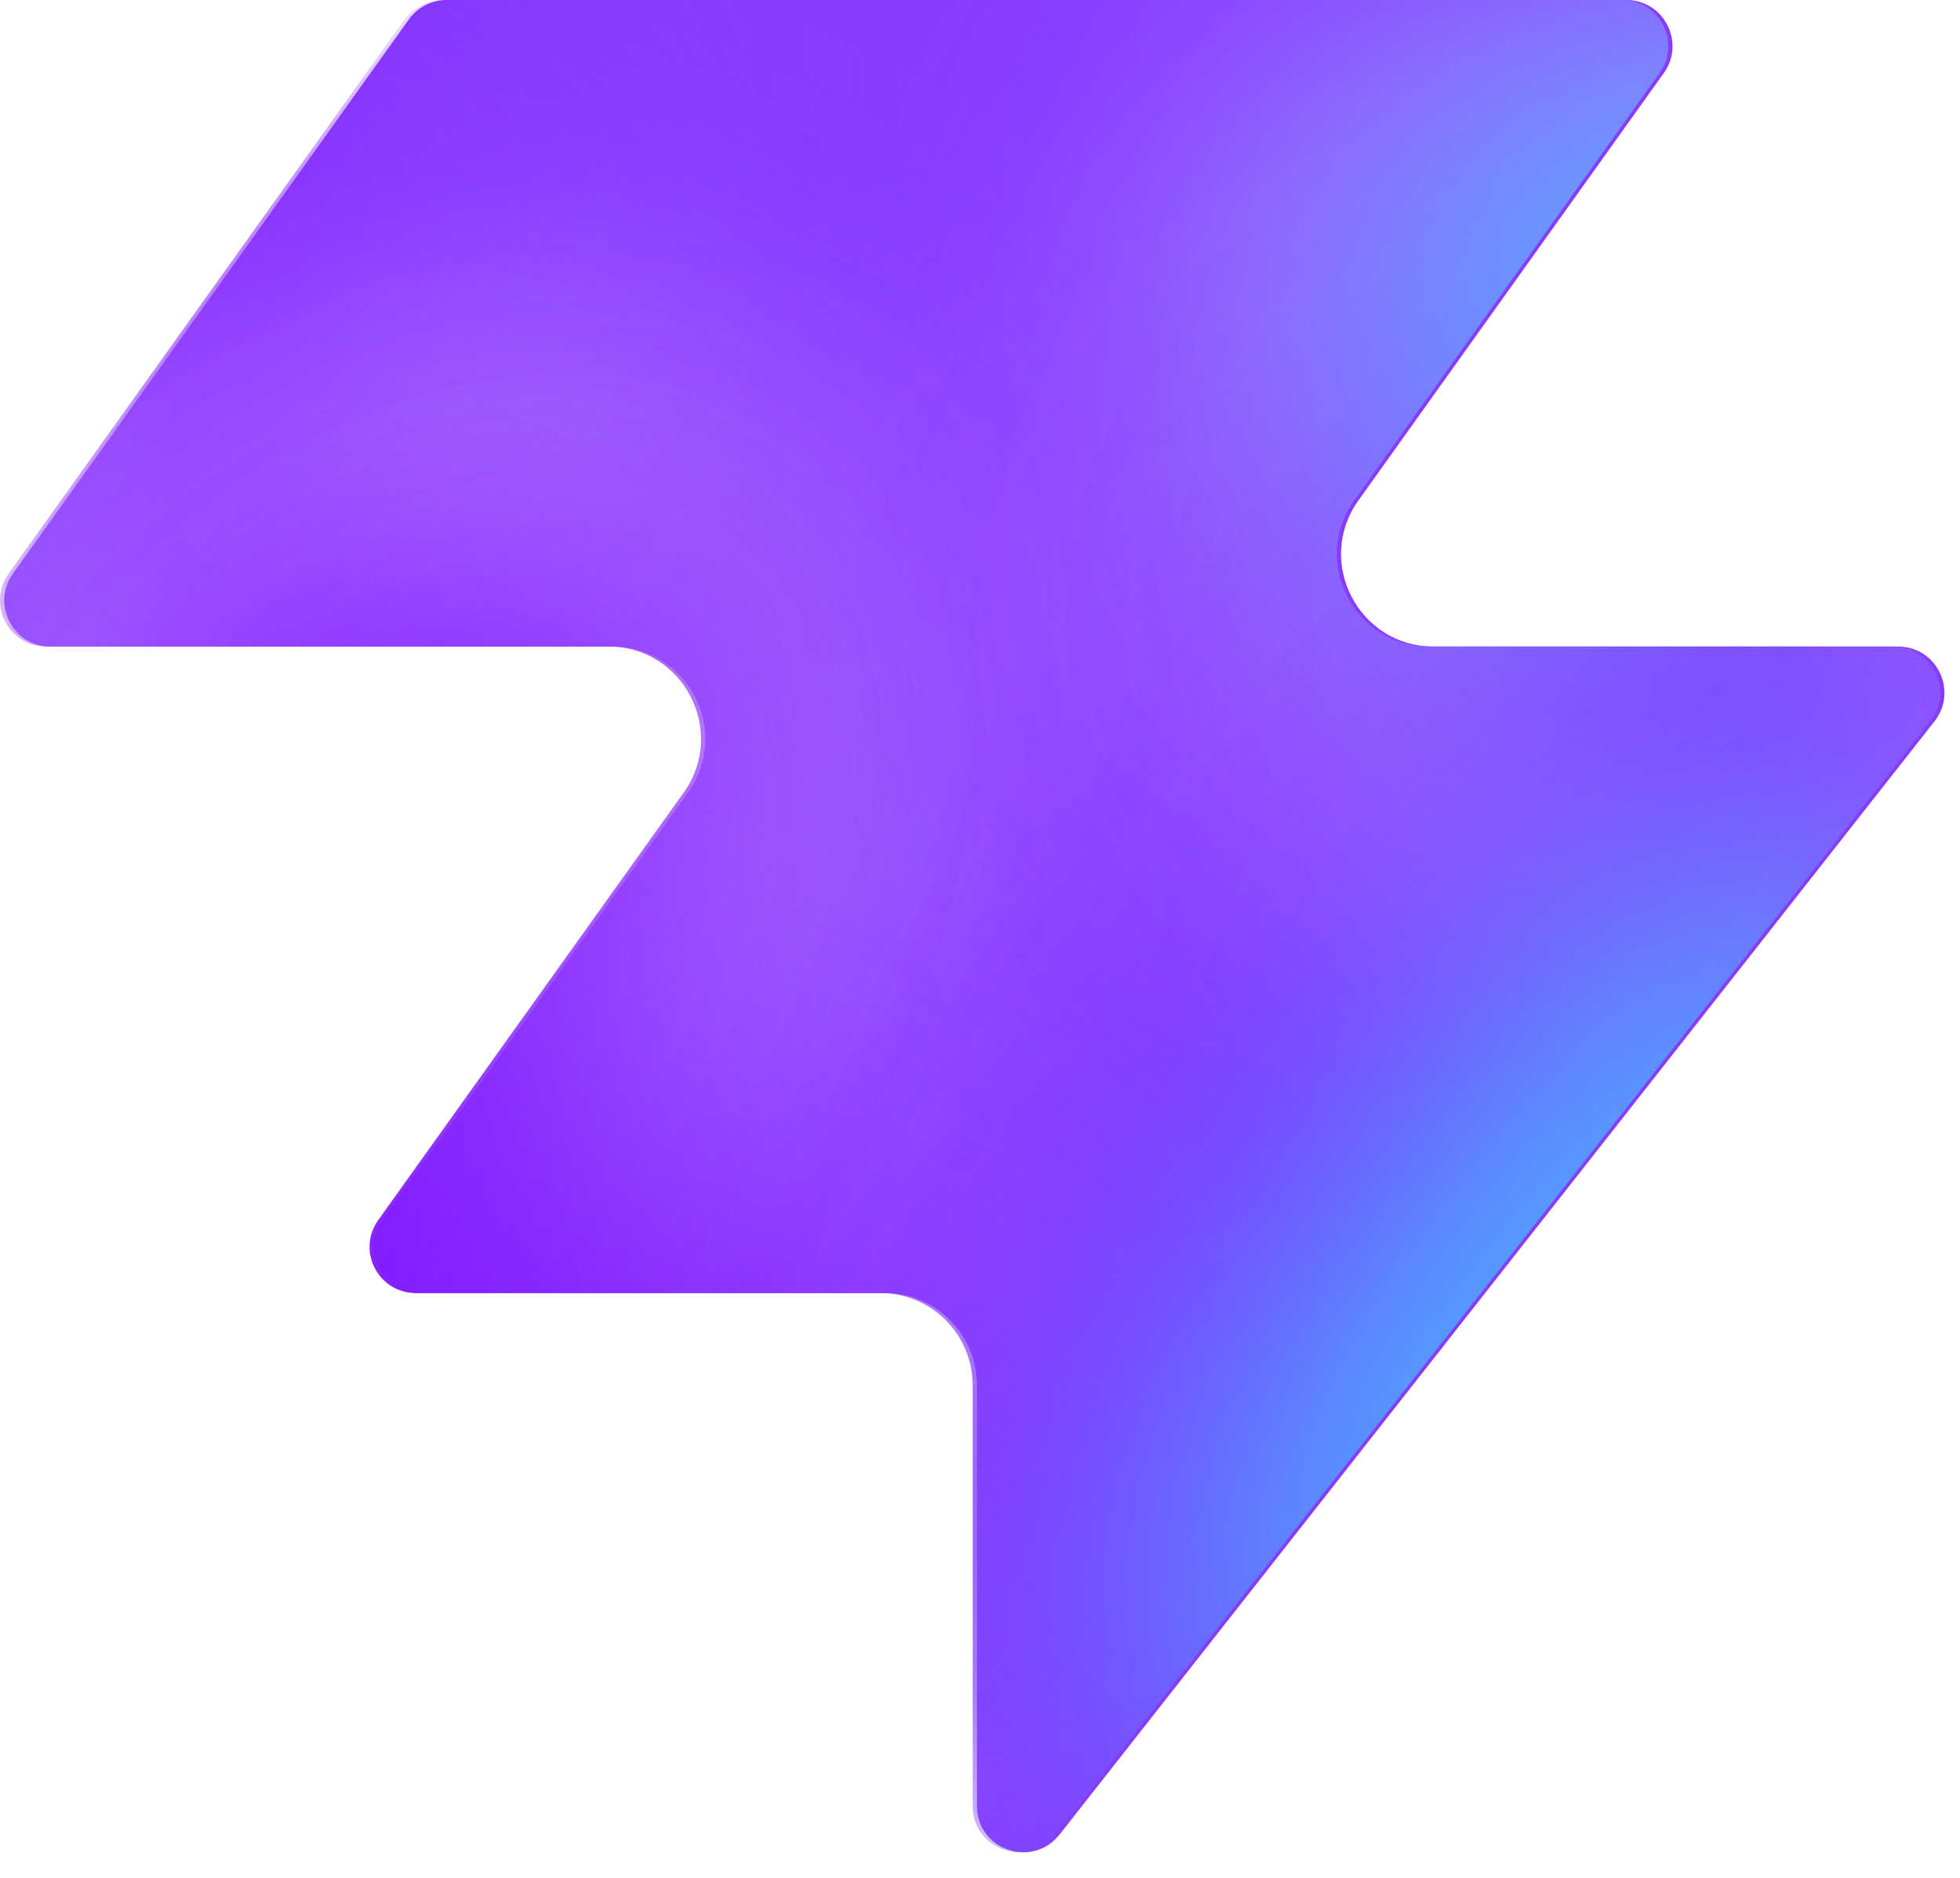
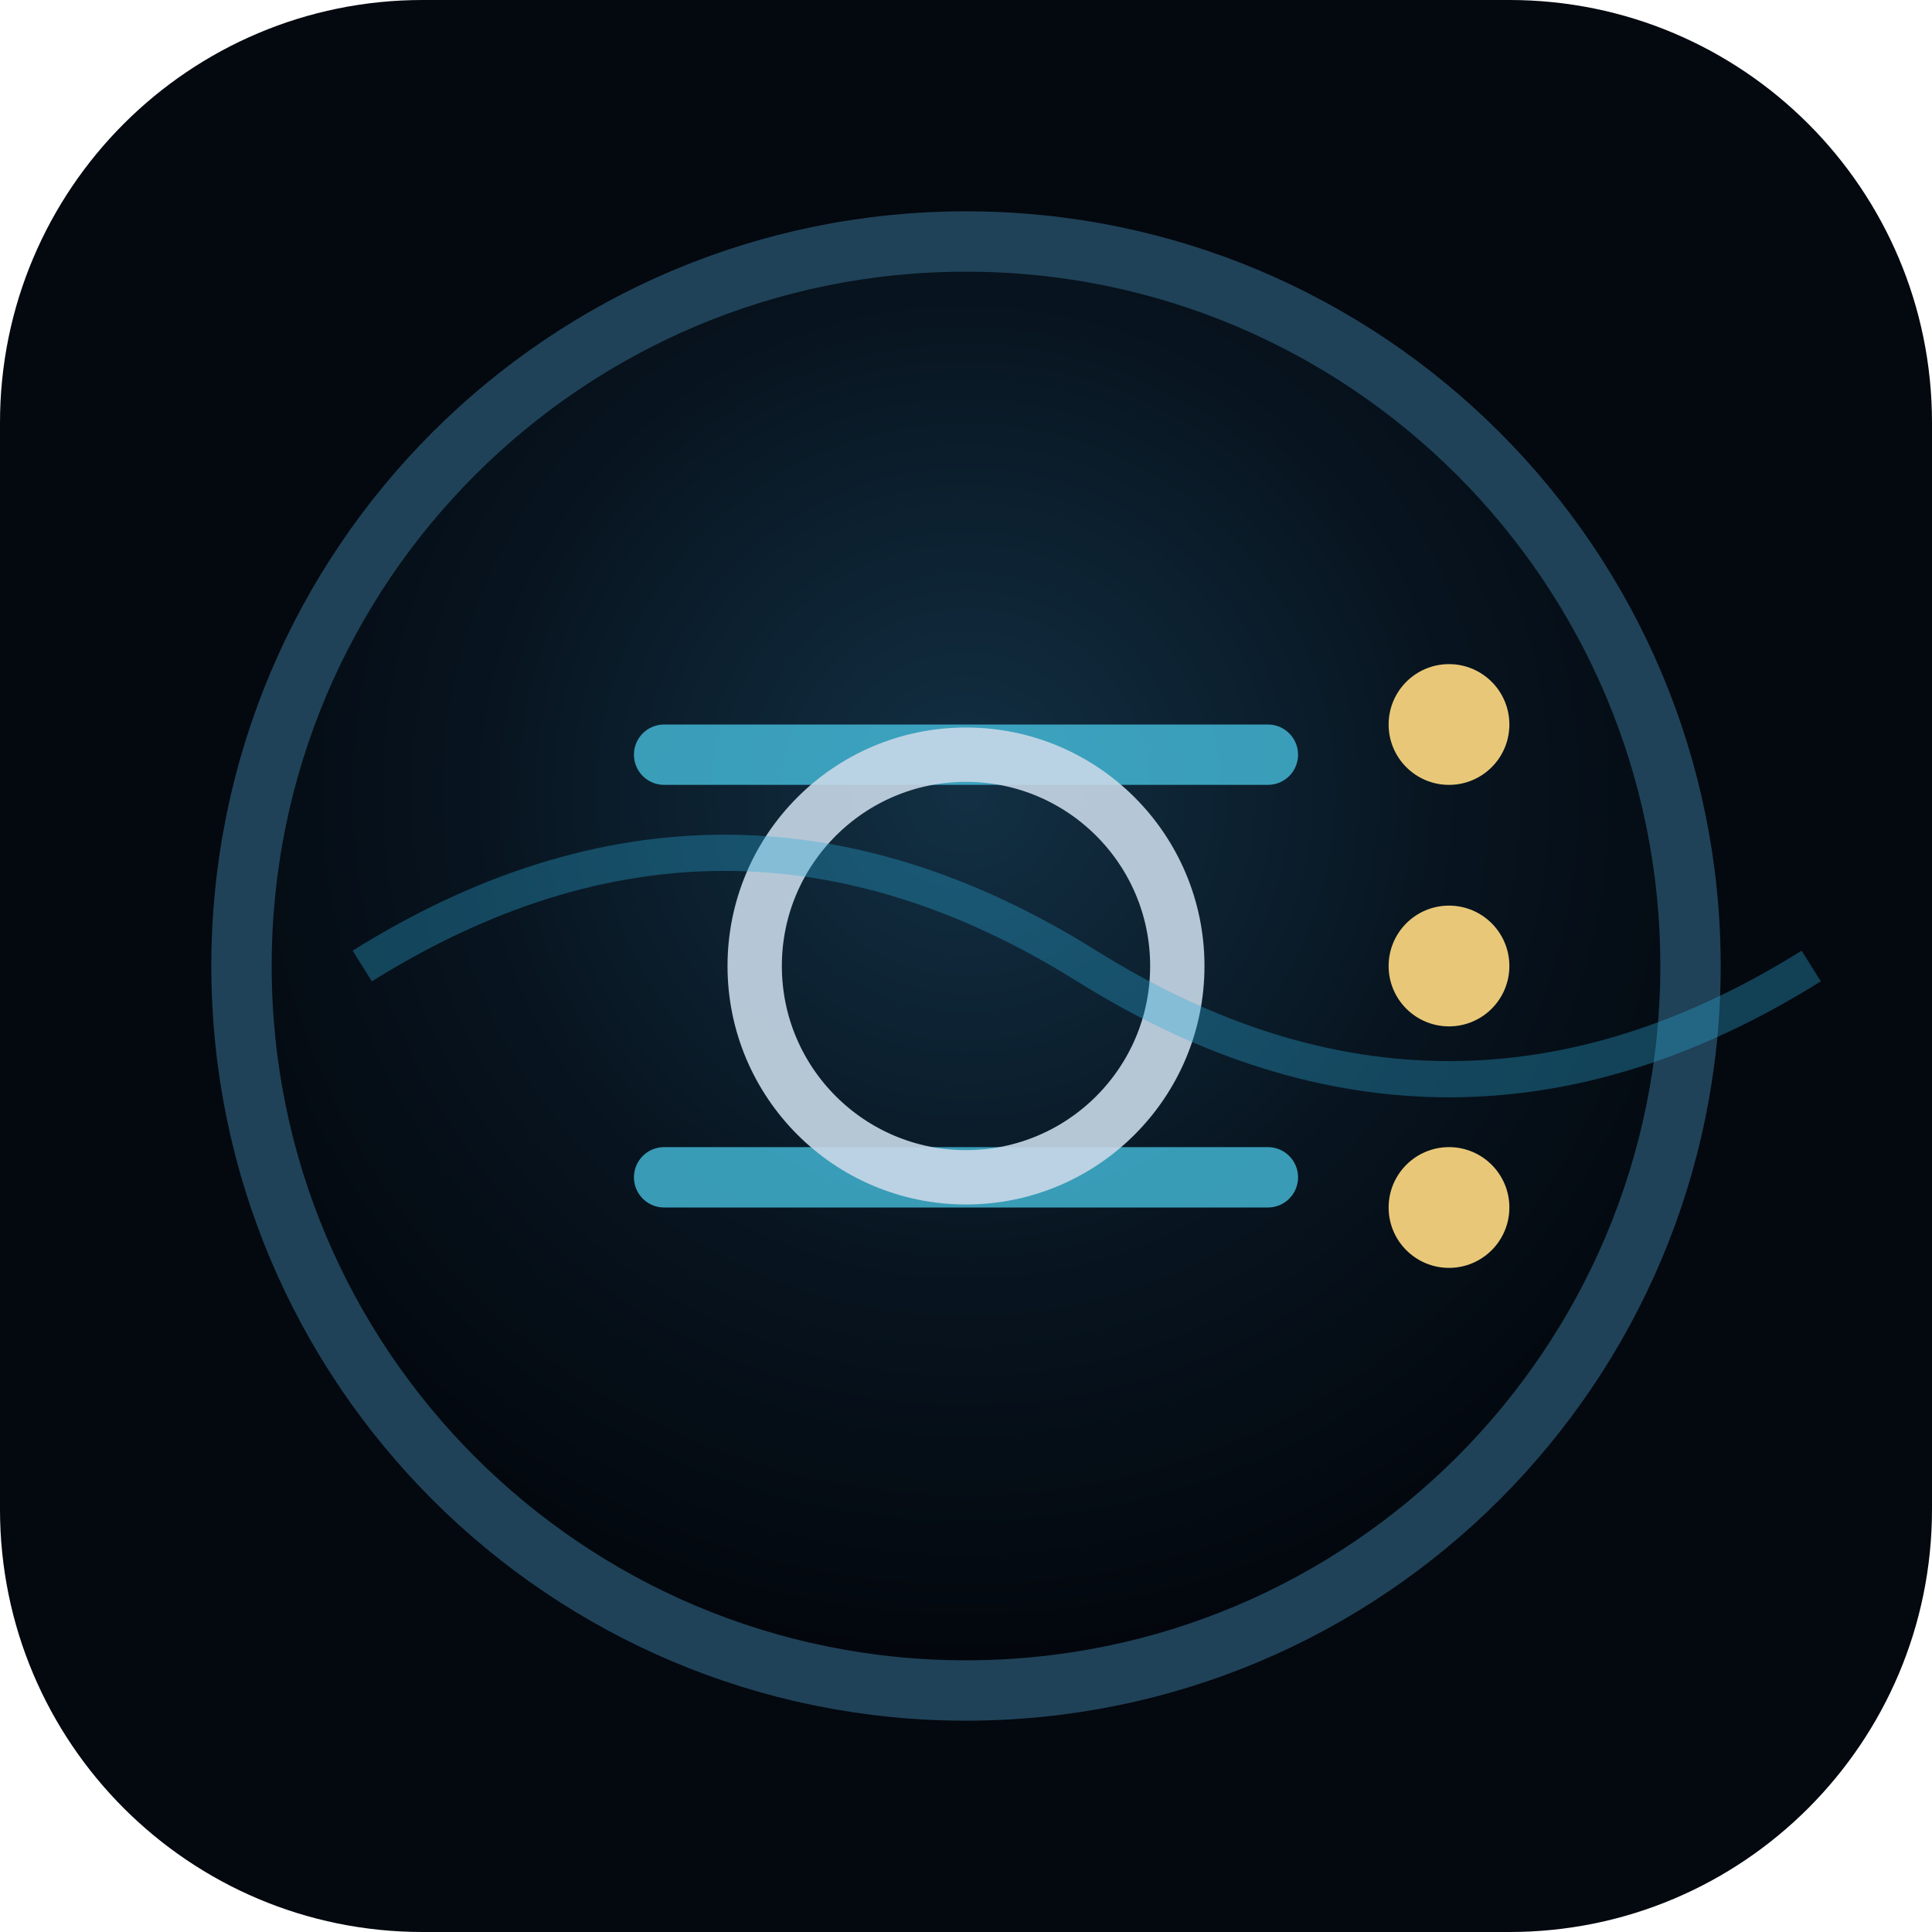
- <svg xmlns="http://www.w3.org/2000/svg" width="48" height="46" fill="none" viewBox="0 0 48 46">
-   <path fill="#863bff" d="M25.946 44.938c-.664.845-2.021.375-2.021-.698V33.937a2.26 2.26 0 0 0-2.262-2.262H10.287c-.92 0-1.456-1.04-.92-1.788l7.48-10.471c1.07-1.497 0-3.578-1.842-3.578H1.237c-.92 0-1.456-1.04-.92-1.788L10.013.474c.214-.297.556-.474.92-.474h28.894c.92 0 1.456 1.04.92 1.788l-7.48 10.471c-1.07 1.498 0 3.579 1.842 3.579h11.377c.943 0 1.473 1.088.89 1.83L25.947 44.94z" style="fill:#863bff;fill:color(display-p3 .525 .23 1);fill-opacity:1" />
-   <mask id="a" width="48" height="46" x="0" y="0" maskUnits="userSpaceOnUse" style="mask-type:alpha">
-     <path fill="#000" d="M25.842 44.938c-.664.844-2.021.375-2.021-.698V33.937a2.26 2.26 0 0 0-2.262-2.262H10.183c-.92 0-1.456-1.04-.92-1.788l7.48-10.471c1.07-1.498 0-3.579-1.842-3.579H1.133c-.92 0-1.456-1.04-.92-1.787L9.91.473c.214-.297.556-.474.92-.474h28.894c.92 0 1.456 1.04.92 1.788l-7.48 10.471c-1.07 1.498 0 3.578 1.842 3.578h11.377c.943 0 1.473 1.088.89 1.832L25.843 44.94z" style="fill:#000;fill-opacity:1" />
-   </mask>
-   <g mask="url(#a)">
-     <g filter="url(#b)">
-       <ellipse cx="5.508" cy="14.704" fill="#ede6ff" rx="5.508" ry="14.704" style="fill:#ede6ff;fill:color(display-p3 .927 .903 1);fill-opacity:1" transform="matrix(.00324 1 1 -.00324 -4.47 31.516)" />
-     </g>
-     <g filter="url(#c)">
-       <ellipse cx="10.399" cy="29.851" fill="#ede6ff" rx="10.399" ry="29.851" style="fill:#ede6ff;fill:color(display-p3 .927 .903 1);fill-opacity:1" transform="matrix(.00324 1 1 -.00324 -39.328 7.883)" />
-     </g>
-     <g filter="url(#d)">
-       <ellipse cx="5.508" cy="30.487" fill="#7e14ff" rx="5.508" ry="30.487" style="fill:#7e14ff;fill:color(display-p3 .492 .077 1);fill-opacity:1" transform="rotate(89.814 -25.913 -14.639)scale(1 -1)" />
-     </g>
-     <g filter="url(#e)">
-       <ellipse cx="5.508" cy="30.599" fill="#7e14ff" rx="5.508" ry="30.599" style="fill:#7e14ff;fill:color(display-p3 .492 .077 1);fill-opacity:1" transform="rotate(89.814 -32.644 -3.334)scale(1 -1)" />
-     </g>
-     <g filter="url(#f)">
-       <ellipse cx="5.508" cy="30.599" fill="#7e14ff" rx="5.508" ry="30.599" style="fill:#7e14ff;fill:color(display-p3 .492 .077 1);fill-opacity:1" transform="matrix(.00324 1 1 -.00324 -34.34 30.47)" />
-     </g>
-     <g filter="url(#g)">
-       <ellipse cx="14.072" cy="22.078" fill="#ede6ff" rx="14.072" ry="22.078" style="fill:#ede6ff;fill:color(display-p3 .927 .903 1);fill-opacity:1" transform="rotate(93.35 24.506 48.493)scale(-1 1)" />
-     </g>
-     <g filter="url(#h)">
-       <ellipse cx="3.47" cy="21.501" fill="#7e14ff" rx="3.47" ry="21.501" style="fill:#7e14ff;fill:color(display-p3 .492 .077 1);fill-opacity:1" transform="rotate(89.009 28.708 47.59)scale(-1 1)" />
-     </g>
-     <g filter="url(#i)">
-       <ellipse cx="3.47" cy="21.501" fill="#7e14ff" rx="3.47" ry="21.501" style="fill:#7e14ff;fill:color(display-p3 .492 .077 1);fill-opacity:1" transform="rotate(89.009 28.708 47.59)scale(-1 1)" />
-     </g>
-     <g filter="url(#j)">
-       <ellipse cx=".387" cy="8.972" fill="#7e14ff" rx="4.407" ry="29.108" style="fill:#7e14ff;fill:color(display-p3 .492 .077 1);fill-opacity:1" transform="rotate(39.51 .387 8.972)" />
-     </g>
-     <g filter="url(#k)">
-       <ellipse cx="47.523" cy="-6.092" fill="#7e14ff" rx="4.407" ry="29.108" style="fill:#7e14ff;fill:color(display-p3 .492 .077 1);fill-opacity:1" transform="rotate(37.892 47.523 -6.092)" />
-     </g>
-     <g filter="url(#l)">
-       <ellipse cx="41.412" cy="6.333" fill="#47bfff" rx="5.971" ry="9.665" style="fill:#47bfff;fill:color(display-p3 .28 .748 1);fill-opacity:1" transform="rotate(37.892 41.412 6.333)" />
-     </g>
-     <g filter="url(#m)">
-       <ellipse cx="-1.879" cy="38.332" fill="#7e14ff" rx="4.407" ry="29.108" style="fill:#7e14ff;fill:color(display-p3 .492 .077 1);fill-opacity:1" transform="rotate(37.892 -1.88 38.332)" />
-     </g>
-     <g filter="url(#n)">
-       <ellipse cx="-1.879" cy="38.332" fill="#7e14ff" rx="4.407" ry="29.108" style="fill:#7e14ff;fill:color(display-p3 .492 .077 1);fill-opacity:1" transform="rotate(37.892 -1.88 38.332)" />
-     </g>
-     <g filter="url(#o)">
-       <ellipse cx="35.651" cy="29.907" fill="#7e14ff" rx="4.407" ry="29.108" style="fill:#7e14ff;fill:color(display-p3 .492 .077 1);fill-opacity:1" transform="rotate(37.892 35.651 29.907)" />
-     </g>
-     <g filter="url(#p)">
-       <ellipse cx="38.418" cy="32.4" fill="#47bfff" rx="5.971" ry="15.297" style="fill:#47bfff;fill:color(display-p3 .28 .748 1);fill-opacity:1" transform="rotate(37.892 38.418 32.4)" />
-     </g>
-   </g>
+ <svg xmlns="http://www.w3.org/2000/svg" viewBox="0 0 64 64">
  <defs>
-     <filter id="b" width="60.045" height="41.654" x="-19.77" y="16.149" color-interpolation-filters="sRGB" filterUnits="userSpaceOnUse">
-       <feFlood flood-opacity="0" result="BackgroundImageFix" />
-       <feBlend in="SourceGraphic" in2="BackgroundImageFix" result="shape" />
-       <feGaussianBlur result="effect1_foregroundBlur_2002_17158" stdDeviation="7.659" />
-     </filter>
-     <filter id="c" width="90.34" height="51.437" x="-54.613" y="-7.533" color-interpolation-filters="sRGB" filterUnits="userSpaceOnUse">
-       <feFlood flood-opacity="0" result="BackgroundImageFix" />
-       <feBlend in="SourceGraphic" in2="BackgroundImageFix" result="shape" />
-       <feGaussianBlur result="effect1_foregroundBlur_2002_17158" stdDeviation="7.659" />
-     </filter>
-     <filter id="d" width="79.355" height="29.4" x="-49.64" y="2.03" color-interpolation-filters="sRGB" filterUnits="userSpaceOnUse">
-       <feFlood flood-opacity="0" result="BackgroundImageFix" />
-       <feBlend in="SourceGraphic" in2="BackgroundImageFix" result="shape" />
-       <feGaussianBlur result="effect1_foregroundBlur_2002_17158" stdDeviation="4.596" />
-     </filter>
-     <filter id="e" width="79.579" height="29.4" x="-45.045" y="20.029" color-interpolation-filters="sRGB" filterUnits="userSpaceOnUse">
-       <feFlood flood-opacity="0" result="BackgroundImageFix" />
-       <feBlend in="SourceGraphic" in2="BackgroundImageFix" result="shape" />
-       <feGaussianBlur result="effect1_foregroundBlur_2002_17158" stdDeviation="4.596" />
-     </filter>
-     <filter id="f" width="79.579" height="29.4" x="-43.513" y="21.178" color-interpolation-filters="sRGB" filterUnits="userSpaceOnUse">
-       <feFlood flood-opacity="0" result="BackgroundImageFix" />
-       <feBlend in="SourceGraphic" in2="BackgroundImageFix" result="shape" />
-       <feGaussianBlur result="effect1_foregroundBlur_2002_17158" stdDeviation="4.596" />
-     </filter>
-     <filter id="g" width="74.749" height="58.852" x="15.756" y="-17.901" color-interpolation-filters="sRGB" filterUnits="userSpaceOnUse">
-       <feFlood flood-opacity="0" result="BackgroundImageFix" />
-       <feBlend in="SourceGraphic" in2="BackgroundImageFix" result="shape" />
-       <feGaussianBlur result="effect1_foregroundBlur_2002_17158" stdDeviation="7.659" />
-     </filter>
-     <filter id="h" width="61.377" height="25.362" x="23.548" y="2.284" color-interpolation-filters="sRGB" filterUnits="userSpaceOnUse">
-       <feFlood flood-opacity="0" result="BackgroundImageFix" />
-       <feBlend in="SourceGraphic" in2="BackgroundImageFix" result="shape" />
-       <feGaussianBlur result="effect1_foregroundBlur_2002_17158" stdDeviation="4.596" />
-     </filter>
-     <filter id="i" width="61.377" height="25.362" x="23.548" y="2.284" color-interpolation-filters="sRGB" filterUnits="userSpaceOnUse">
-       <feFlood flood-opacity="0" result="BackgroundImageFix" />
-       <feBlend in="SourceGraphic" in2="BackgroundImageFix" result="shape" />
-       <feGaussianBlur result="effect1_foregroundBlur_2002_17158" stdDeviation="4.596" />
-     </filter>
-     <filter id="j" width="56.045" height="63.649" x="-27.636" y="-22.853" color-interpolation-filters="sRGB" filterUnits="userSpaceOnUse">
-       <feFlood flood-opacity="0" result="BackgroundImageFix" />
-       <feBlend in="SourceGraphic" in2="BackgroundImageFix" result="shape" />
-       <feGaussianBlur result="effect1_foregroundBlur_2002_17158" stdDeviation="4.596" />
-     </filter>
-     <filter id="k" width="54.814" height="64.646" x="20.116" y="-38.415" color-interpolation-filters="sRGB" filterUnits="userSpaceOnUse">
-       <feFlood flood-opacity="0" result="BackgroundImageFix" />
-       <feBlend in="SourceGraphic" in2="BackgroundImageFix" result="shape" />
-       <feGaussianBlur result="effect1_foregroundBlur_2002_17158" stdDeviation="4.596" />
-     </filter>
-     <filter id="l" width="33.541" height="35.313" x="24.641" y="-11.323" color-interpolation-filters="sRGB" filterUnits="userSpaceOnUse">
-       <feFlood flood-opacity="0" result="BackgroundImageFix" />
-       <feBlend in="SourceGraphic" in2="BackgroundImageFix" result="shape" />
-       <feGaussianBlur result="effect1_foregroundBlur_2002_17158" stdDeviation="4.596" />
-     </filter>
-     <filter id="m" width="54.814" height="64.646" x="-29.286" y="6.009" color-interpolation-filters="sRGB" filterUnits="userSpaceOnUse">
-       <feFlood flood-opacity="0" result="BackgroundImageFix" />
-       <feBlend in="SourceGraphic" in2="BackgroundImageFix" result="shape" />
-       <feGaussianBlur result="effect1_foregroundBlur_2002_17158" stdDeviation="4.596" />
-     </filter>
-     <filter id="n" width="54.814" height="64.646" x="-29.286" y="6.009" color-interpolation-filters="sRGB" filterUnits="userSpaceOnUse">
-       <feFlood flood-opacity="0" result="BackgroundImageFix" />
-       <feBlend in="SourceGraphic" in2="BackgroundImageFix" result="shape" />
-       <feGaussianBlur result="effect1_foregroundBlur_2002_17158" stdDeviation="4.596" />
-     </filter>
-     <filter id="o" width="54.814" height="64.646" x="8.244" y="-2.416" color-interpolation-filters="sRGB" filterUnits="userSpaceOnUse">
-       <feFlood flood-opacity="0" result="BackgroundImageFix" />
-       <feBlend in="SourceGraphic" in2="BackgroundImageFix" result="shape" />
-       <feGaussianBlur result="effect1_foregroundBlur_2002_17158" stdDeviation="4.596" />
-     </filter>
-     <filter id="p" width="39.409" height="43.623" x="18.713" y="10.588" color-interpolation-filters="sRGB" filterUnits="userSpaceOnUse">
-       <feFlood flood-opacity="0" result="BackgroundImageFix" />
-       <feBlend in="SourceGraphic" in2="BackgroundImageFix" result="shape" />
-       <feGaussianBlur result="effect1_foregroundBlur_2002_17158" stdDeviation="4.596" />
-     </filter>
+     <radialGradient id="abyss" cx="50%" cy="38%" r="64%">
+       <stop offset="0" stop-color="#123044" />
+       <stop offset="0.55" stop-color="#07131e" />
+       <stop offset="1" stop-color="#02050a" />
+     </radialGradient>
+     <linearGradient id="signal" x1="18" x2="46" y1="13" y2="51">
+       <stop offset="0" stop-color="#7de7ff" />
+       <stop offset="1" stop-color="#2aa8d8" />
+     </linearGradient>
  </defs>
+   <rect width="64" height="64" rx="14" fill="#04080f" />
+   <circle cx="32" cy="32" r="24" fill="url(#abyss)" stroke="#1f4258" stroke-width="2" />
+   <path d="M32 14v36" stroke="url(#signal)" stroke-width="2.6" stroke-linecap="round" />
+   <path d="M22 25h20M22 39h20" stroke="#4ac8e8" stroke-width="2" stroke-linecap="round" opacity=".75" />
+   <circle cx="32" cy="32" r="7" fill="none" stroke="#c8d8e8" stroke-width="1.8" opacity=".9" />
+   <circle cx="48" cy="24" r="2" fill="#e8c878" />
+   <circle cx="48" cy="32" r="2" fill="#e8c878" />
+   <circle cx="48" cy="40" r="2" fill="#e8c878" />
+   <path d="M12 32c8-5 16-5 24 0s16 5 24 0" fill="none" stroke="#2aa8d8" stroke-width="1.2" opacity=".35" />
</svg>
